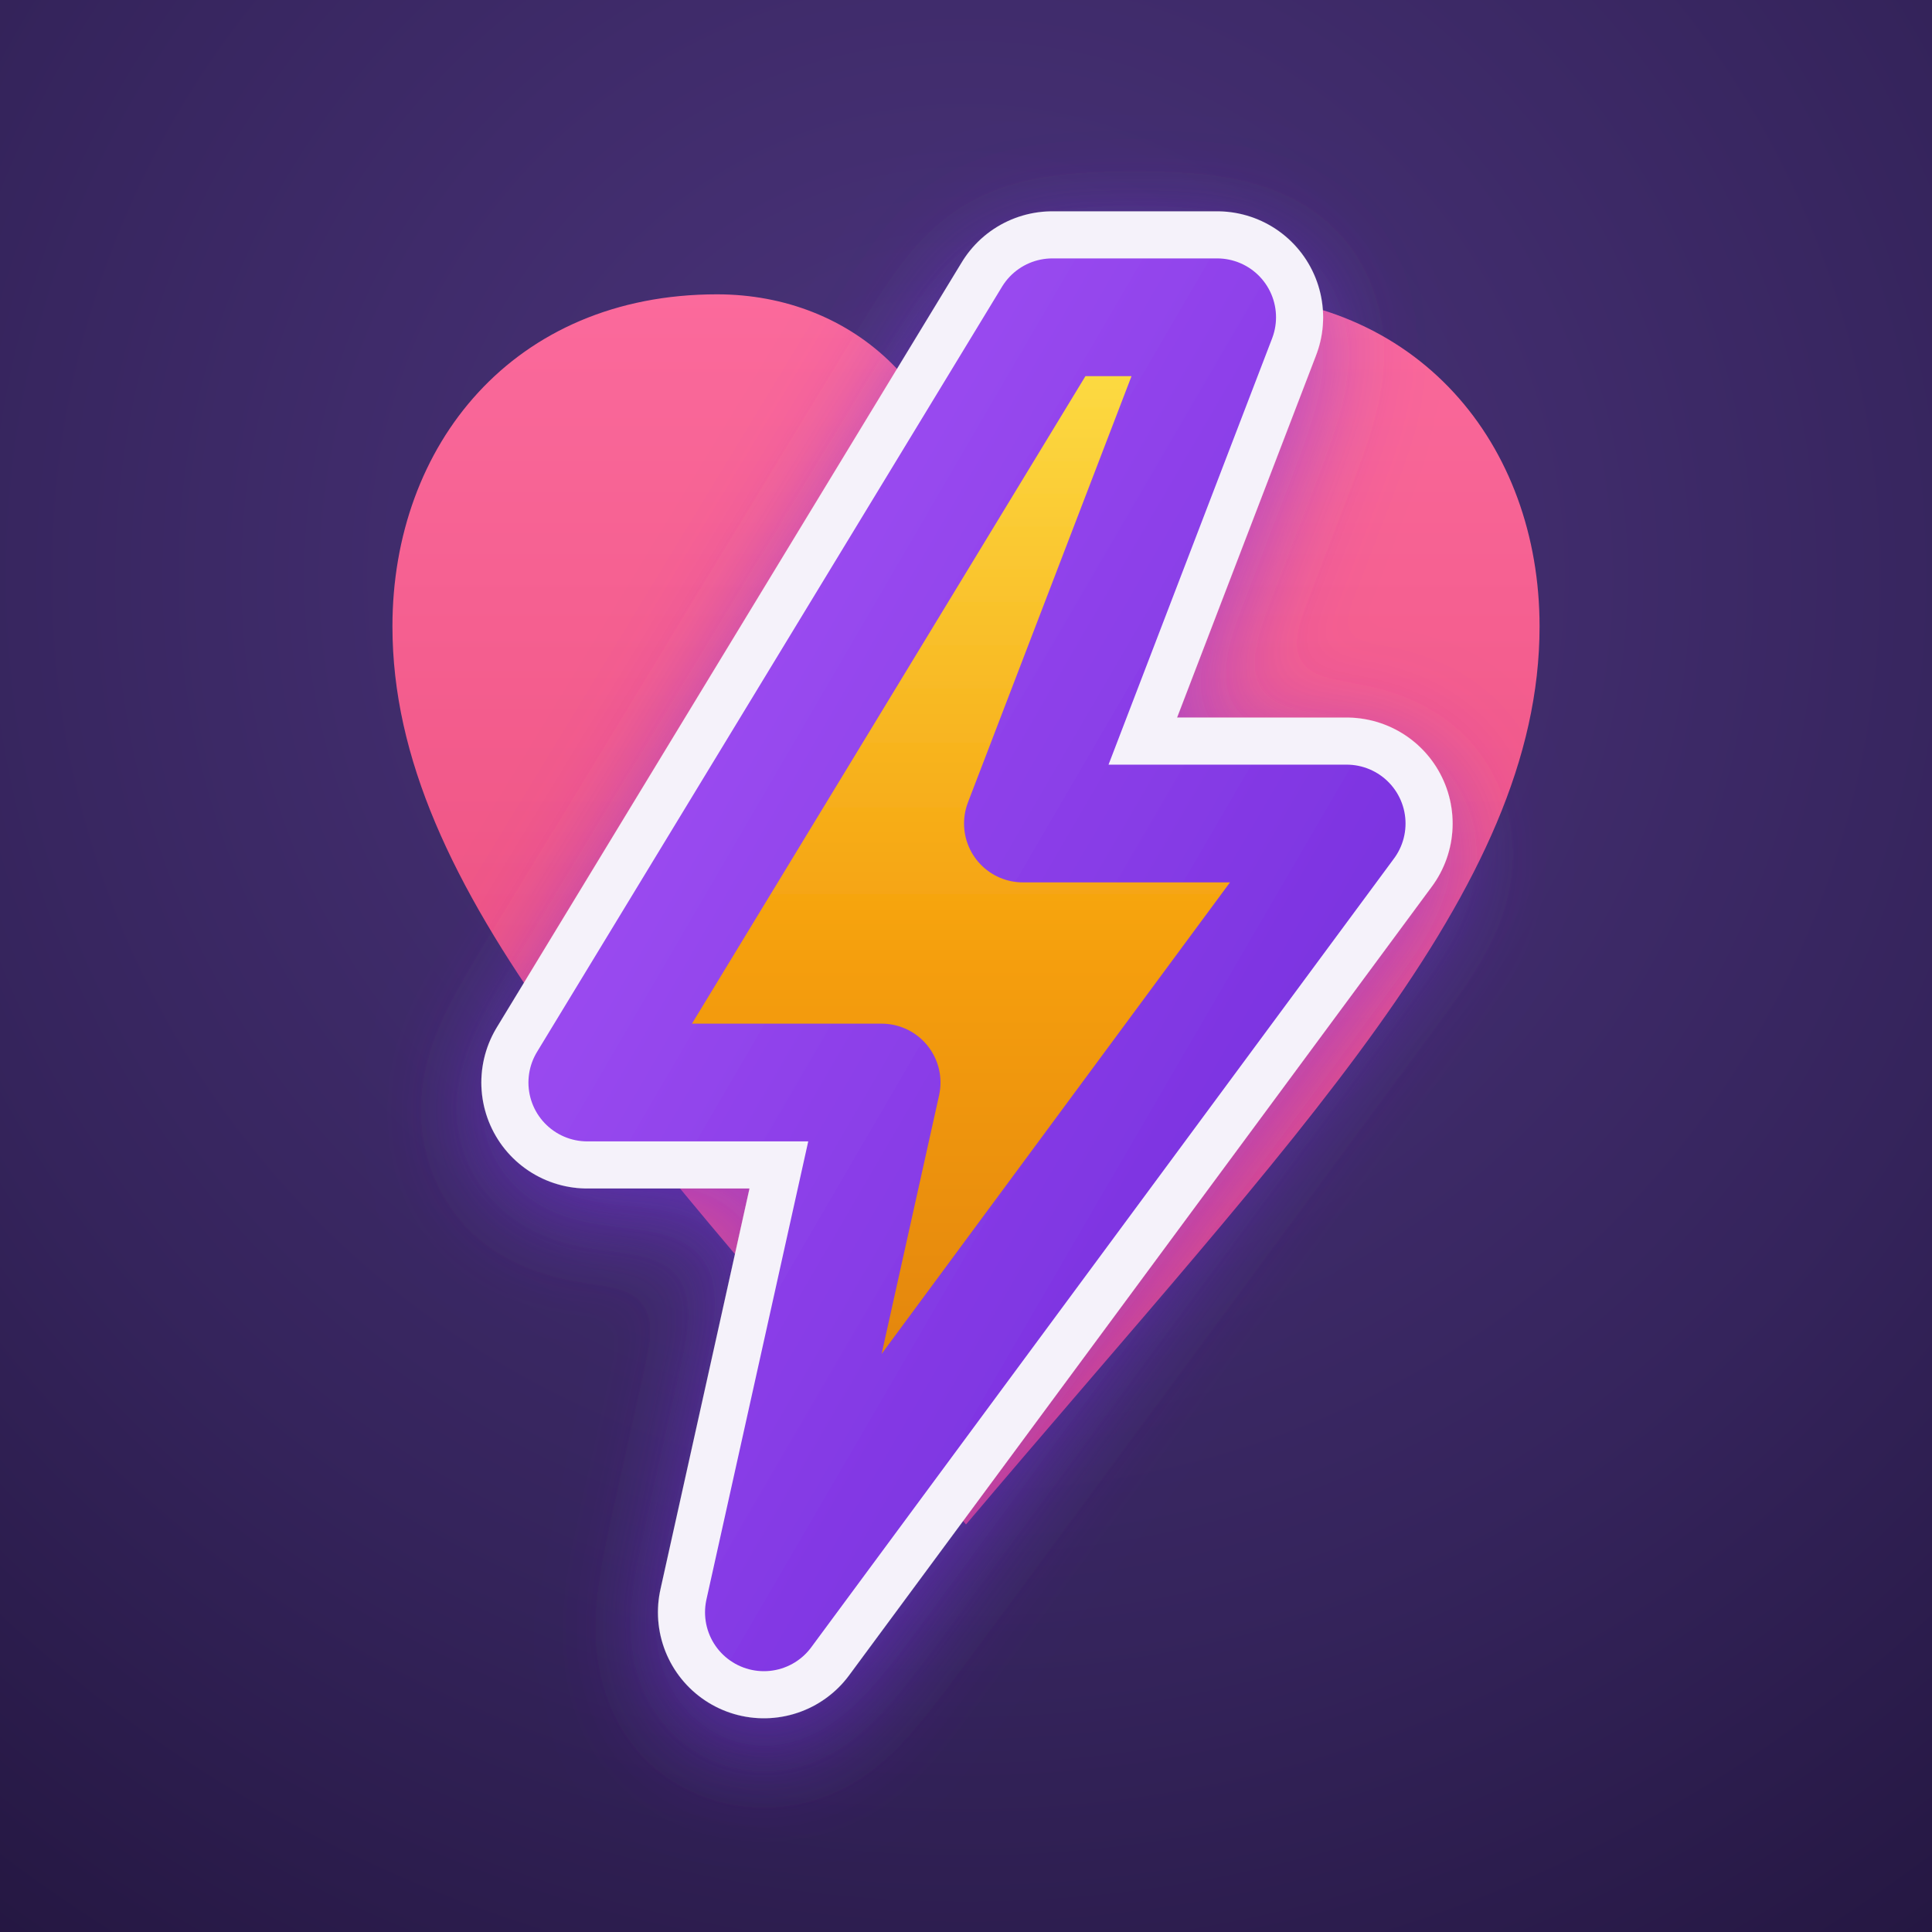
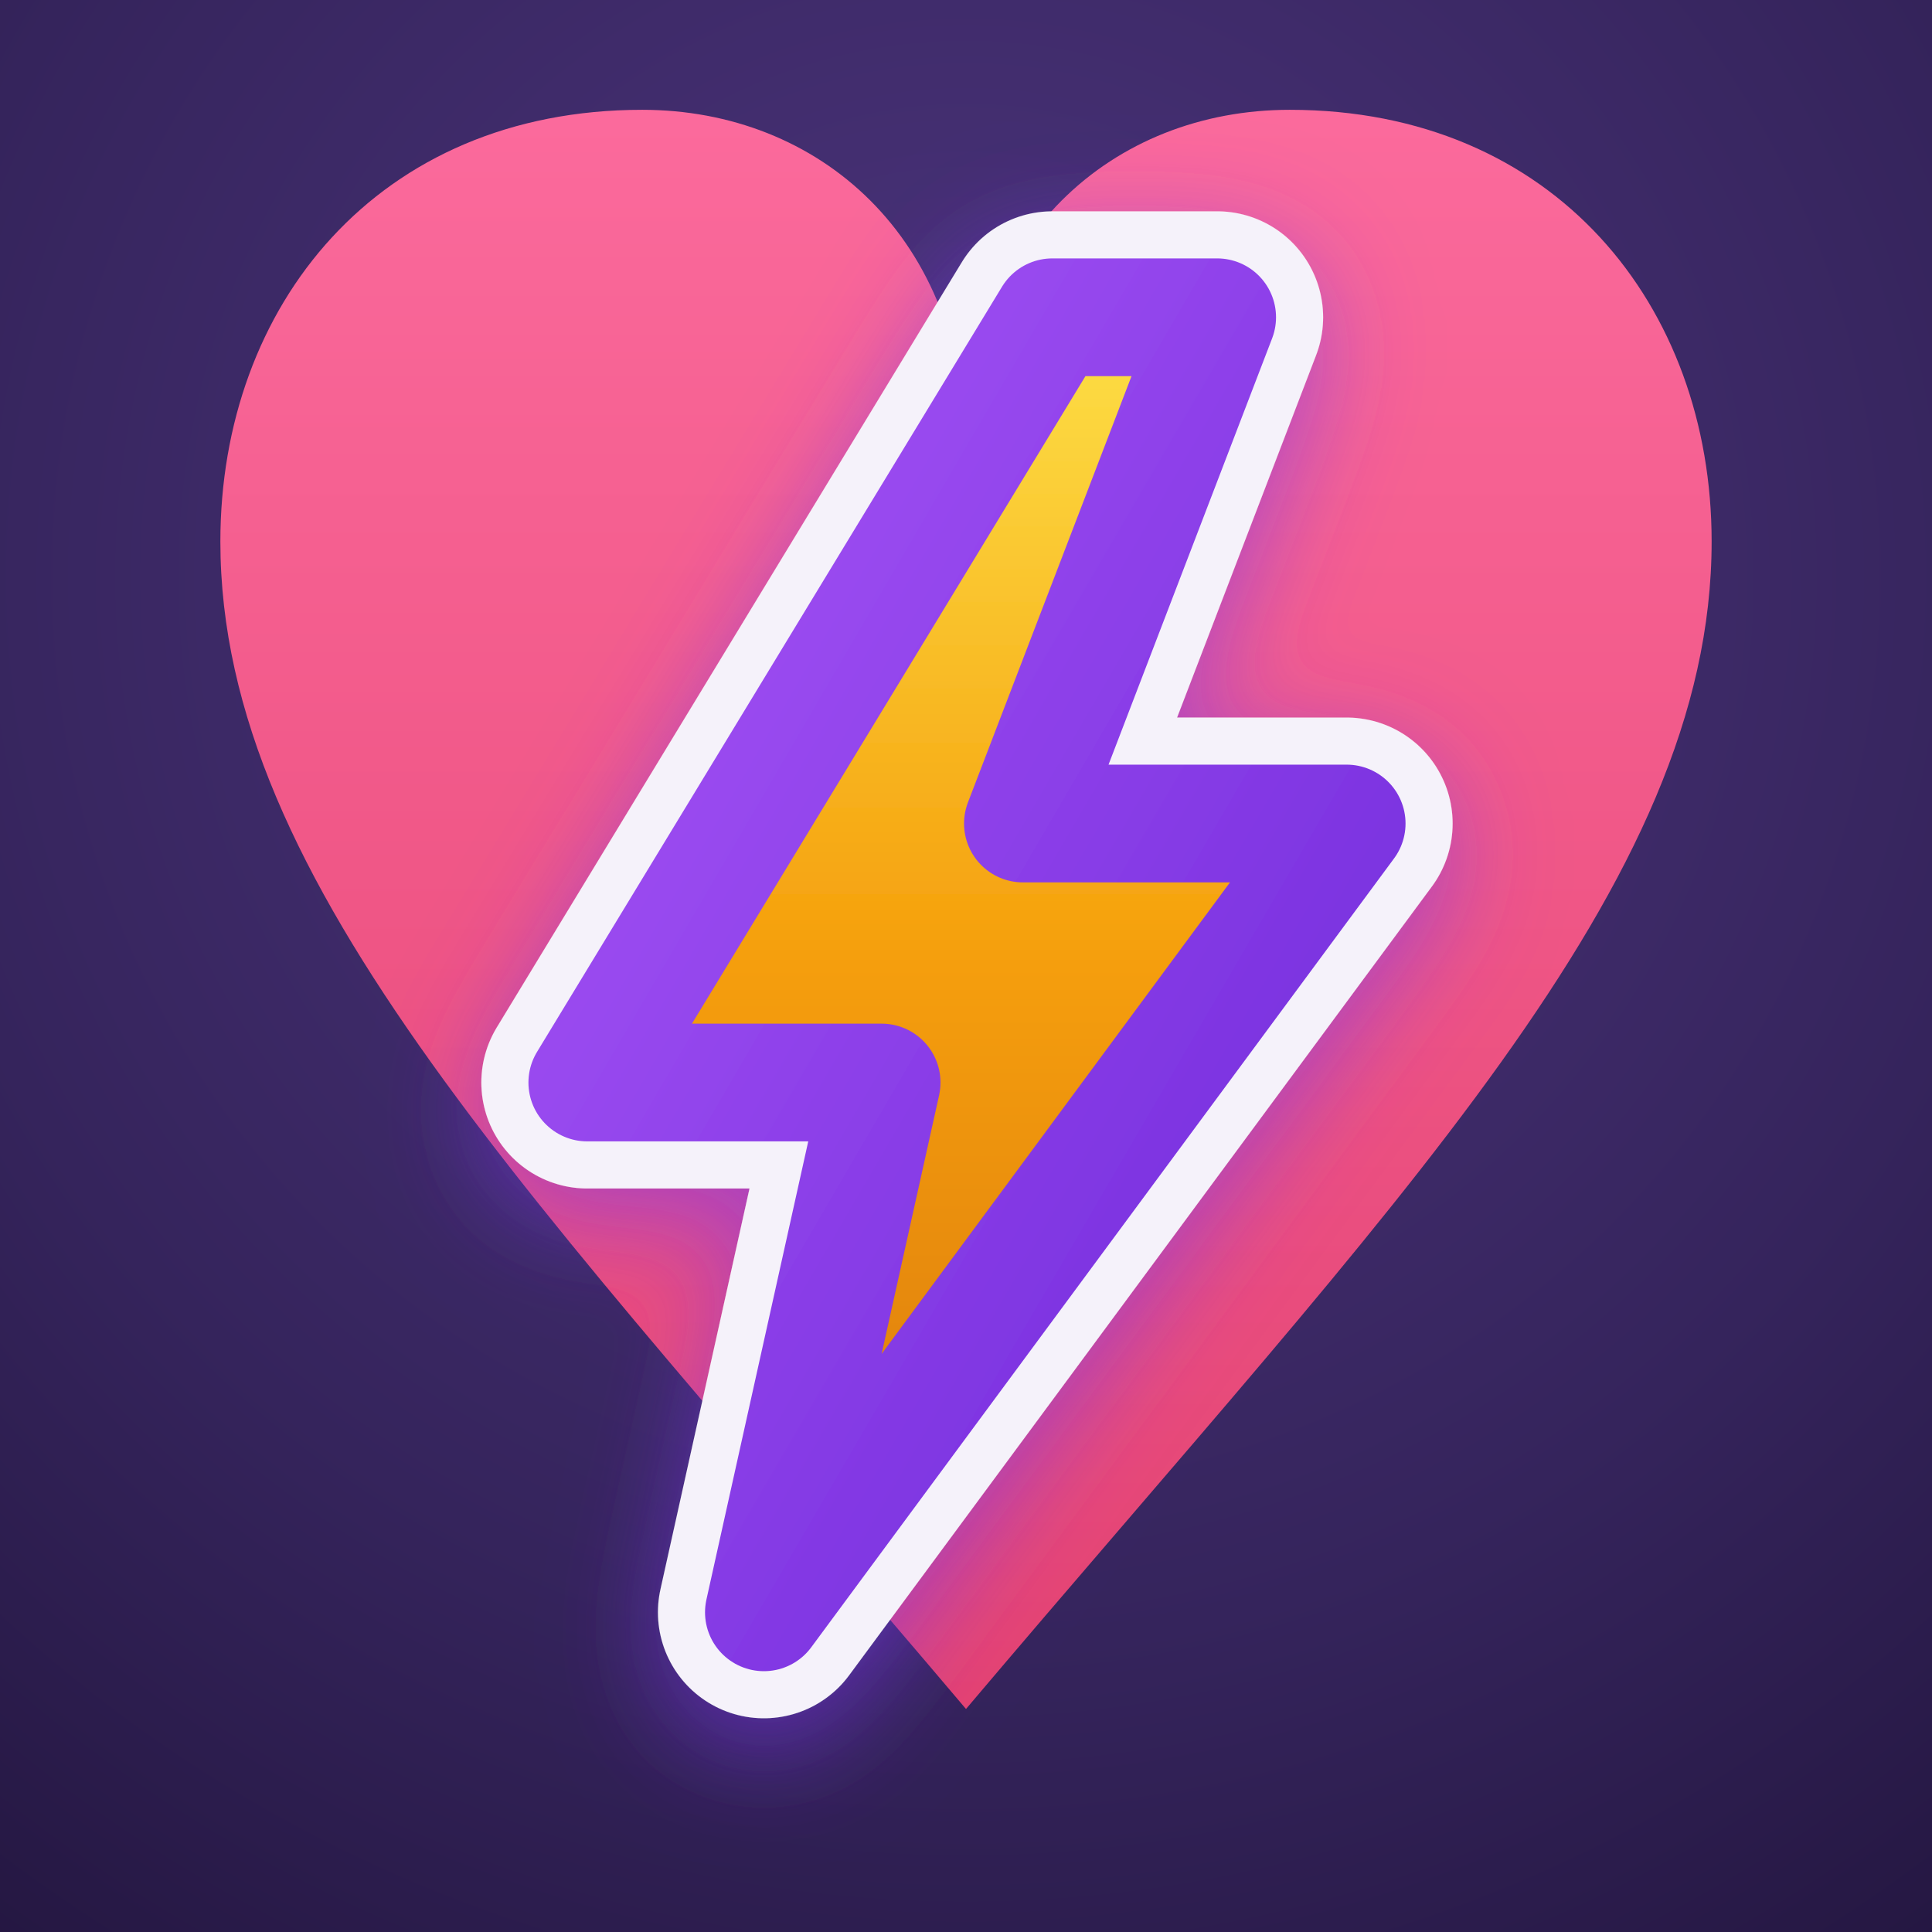
<svg xmlns="http://www.w3.org/2000/svg" width="512" height="512" viewBox="0 0 512 512">
  <defs>
    <radialGradient id="bgr" cx="0.5" cy="0.3" r="1.0">
      <stop offset="0" stop-color="#4d357e" />
      <stop offset="0.55" stop-color="#35245c" />
      <stop offset="1" stop-color="#1d1136" />
    </radialGradient>
    <linearGradient id="bolt" x1="0" y1="0" x2="0" y2="1">
      <stop offset="0" stop-color="#fde047" />
      <stop offset="0.5" stop-color="#f59e0b" />
      <stop offset="1" stop-color="#d97706" />
    </linearGradient>
    <linearGradient id="edge" x1="0" y1="0" x2="1" y2="1">
      <stop offset="0" stop-color="#a855f7" />
      <stop offset="1" stop-color="#6d28d9" />
    </linearGradient>
    <linearGradient id="hpink" x1="0" y1="0" x2="0" y2="1">
      <stop offset="0" stop-color="#ff6b9d" />
      <stop offset="1" stop-color="#e84371" />
    </linearGradient>
    <filter id="sh" x="-30%" y="-30%" width="160%" height="160%">
      <feDropShadow dx="0" dy="10" stdDeviation="18" flood-color="#7c3aed" flood-opacity="0.6" />
    </filter>
  </defs>
  <rect width="512" height="512" fill="url(#bgr)" />
-   <path d="M256 148 C256 104 226 78 190 78 C136 78 104 118 104 166 C104 236 168 300 256 404 C344 300 408 236 408 166 C408 118 376 78 322 78 C286 78 256 104 256 148 Z" fill="url(#hpink)" opacity="0.98" />
+   <path transform="translate(256 241) scale(1.3) translate(-256 -241)" d="M256 148 C256 104 226 78 190 78 C136 78 104 118 104 166 C104 236 168 300 256 404 C344 300 408 236 408 166 C408 118 376 78 322 78 C286 78 256 104 256 148 Z" fill="url(#hpink)" opacity="0.98" />
  <g transform="translate(48 56) scale(0.78)" filter="url(#sh)">
    <path d="M296 36 L138 296 L238 296 L198 476 L396 208 L286 208 L352 36 Z" fill="none" stroke="#f5f2fa" stroke-width="72" stroke-linejoin="round" />
    <path d="M296 36 L138 296 L238 296 L198 476 L396 208 L286 208 L352 36 Z" fill="url(#bolt)" stroke="url(#edge)" stroke-width="40" stroke-linejoin="round" />
  </g>
</svg>
